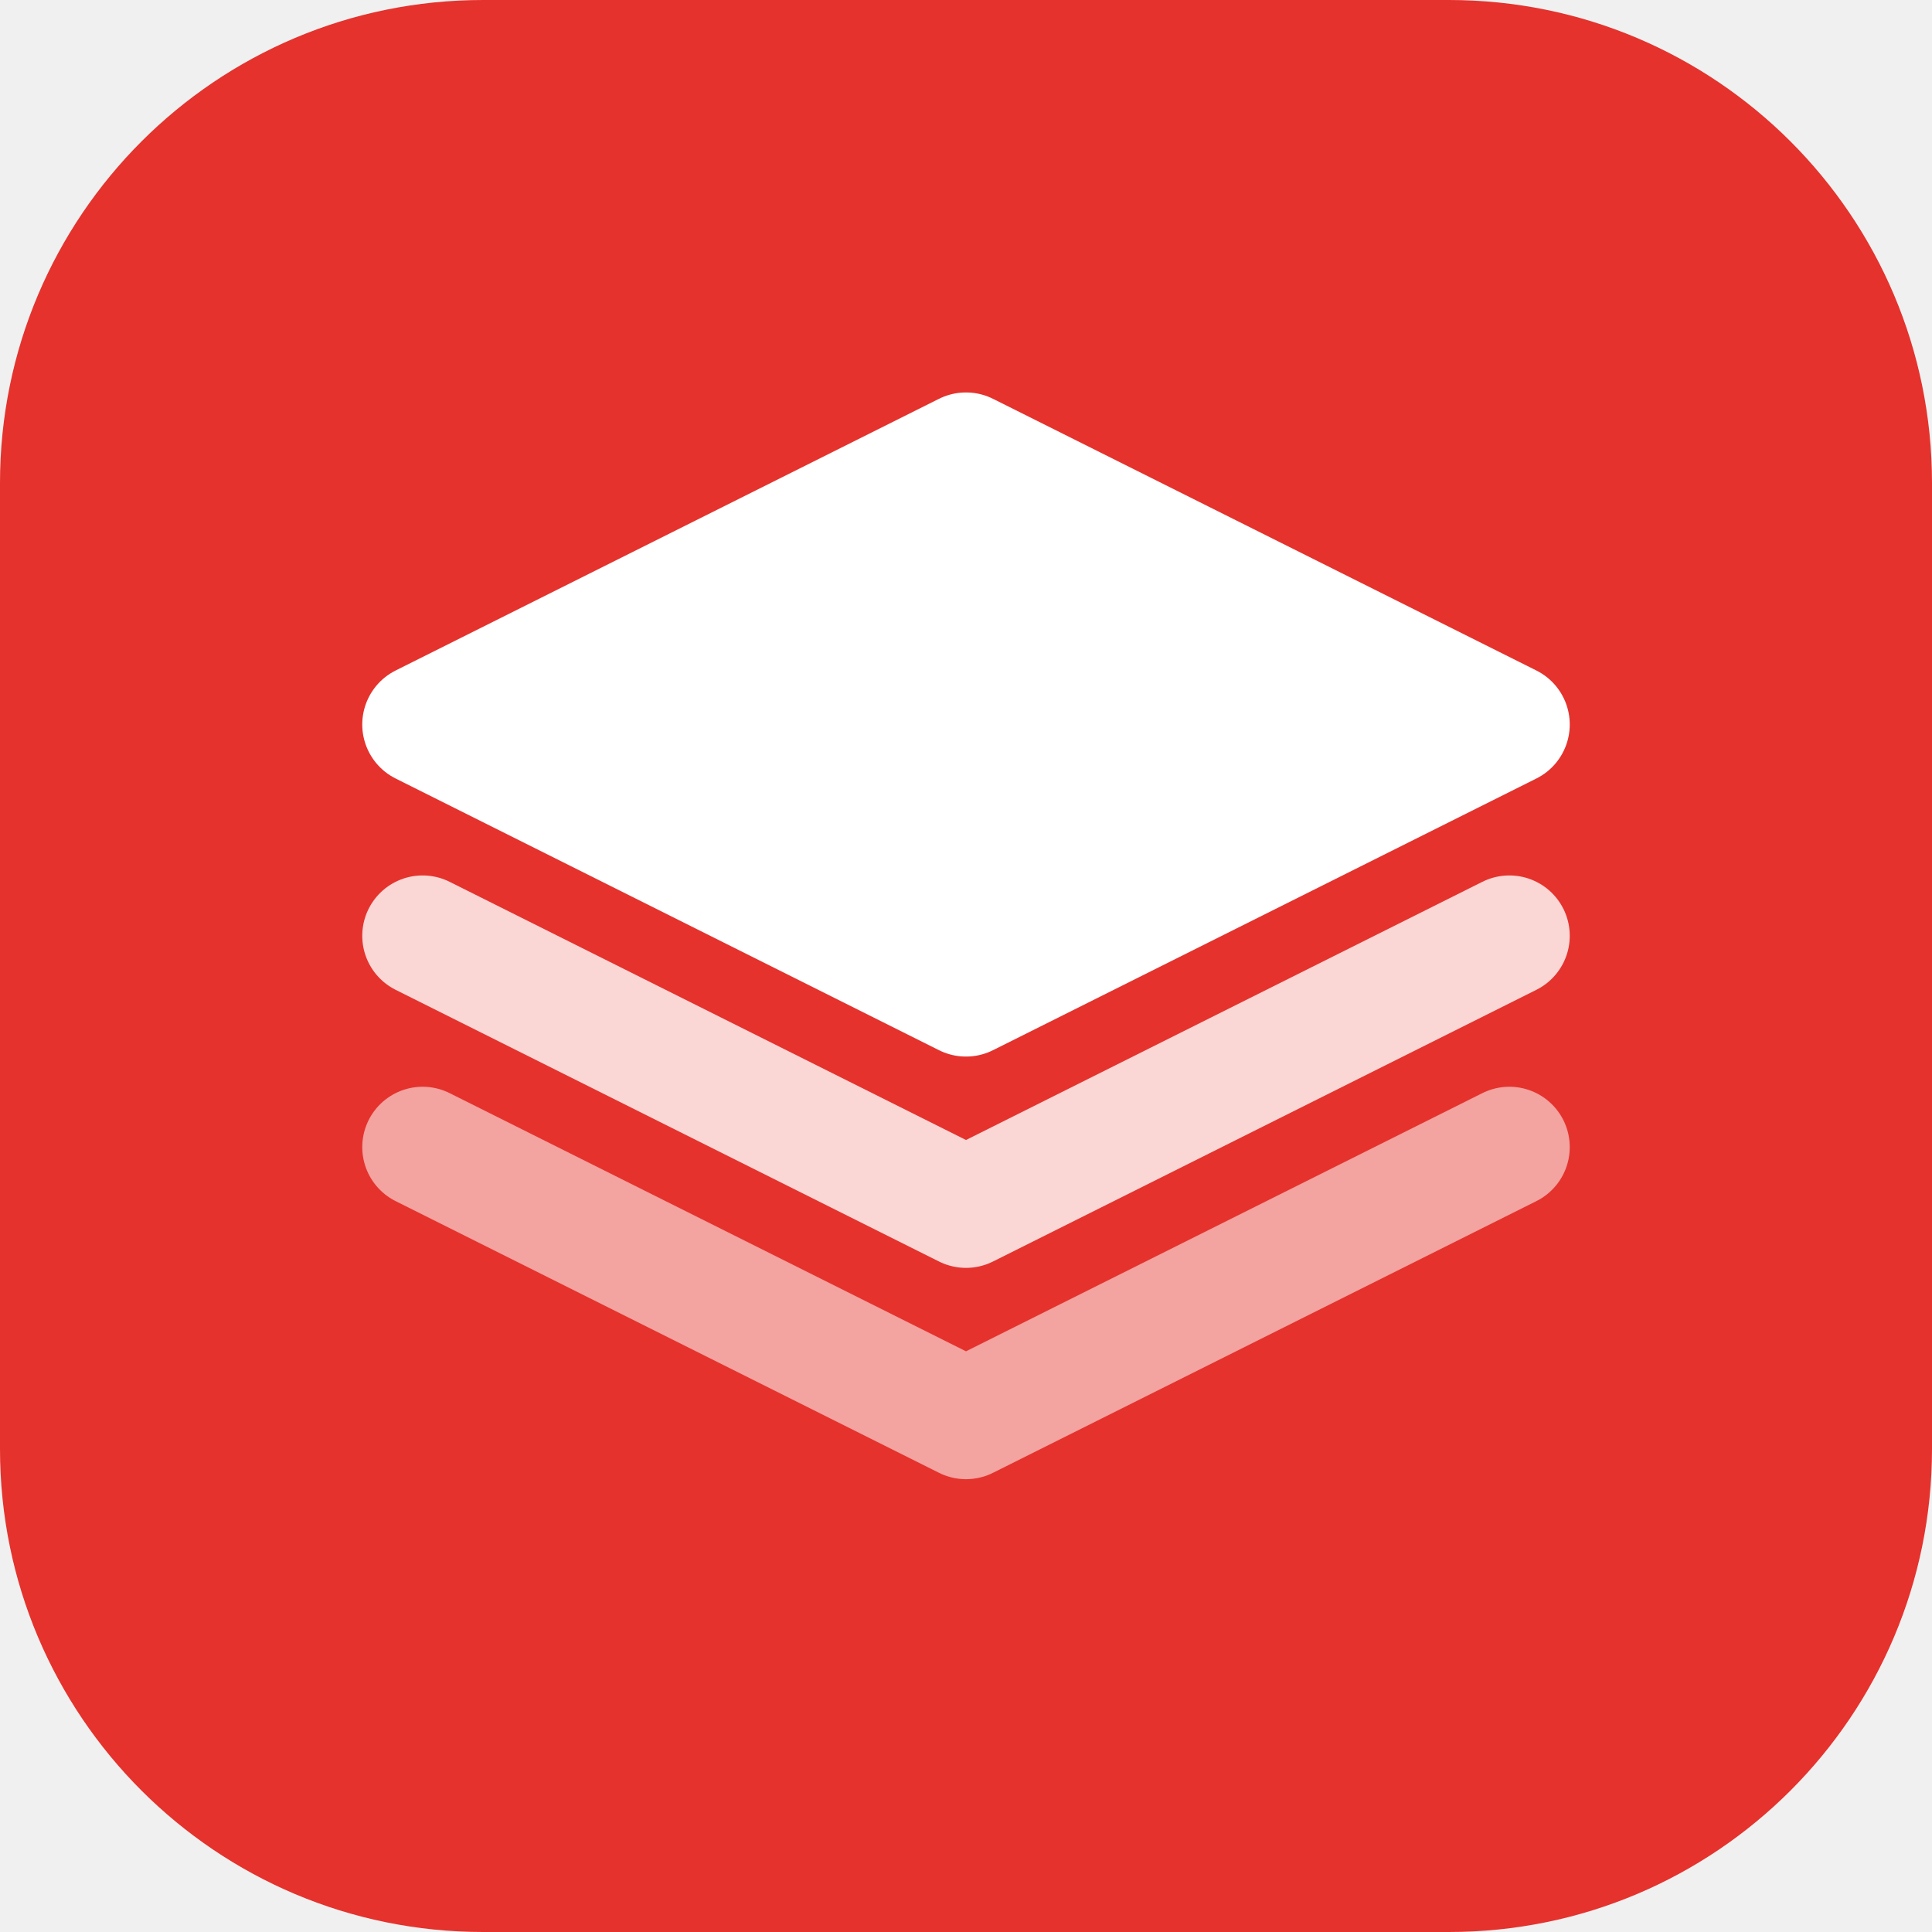
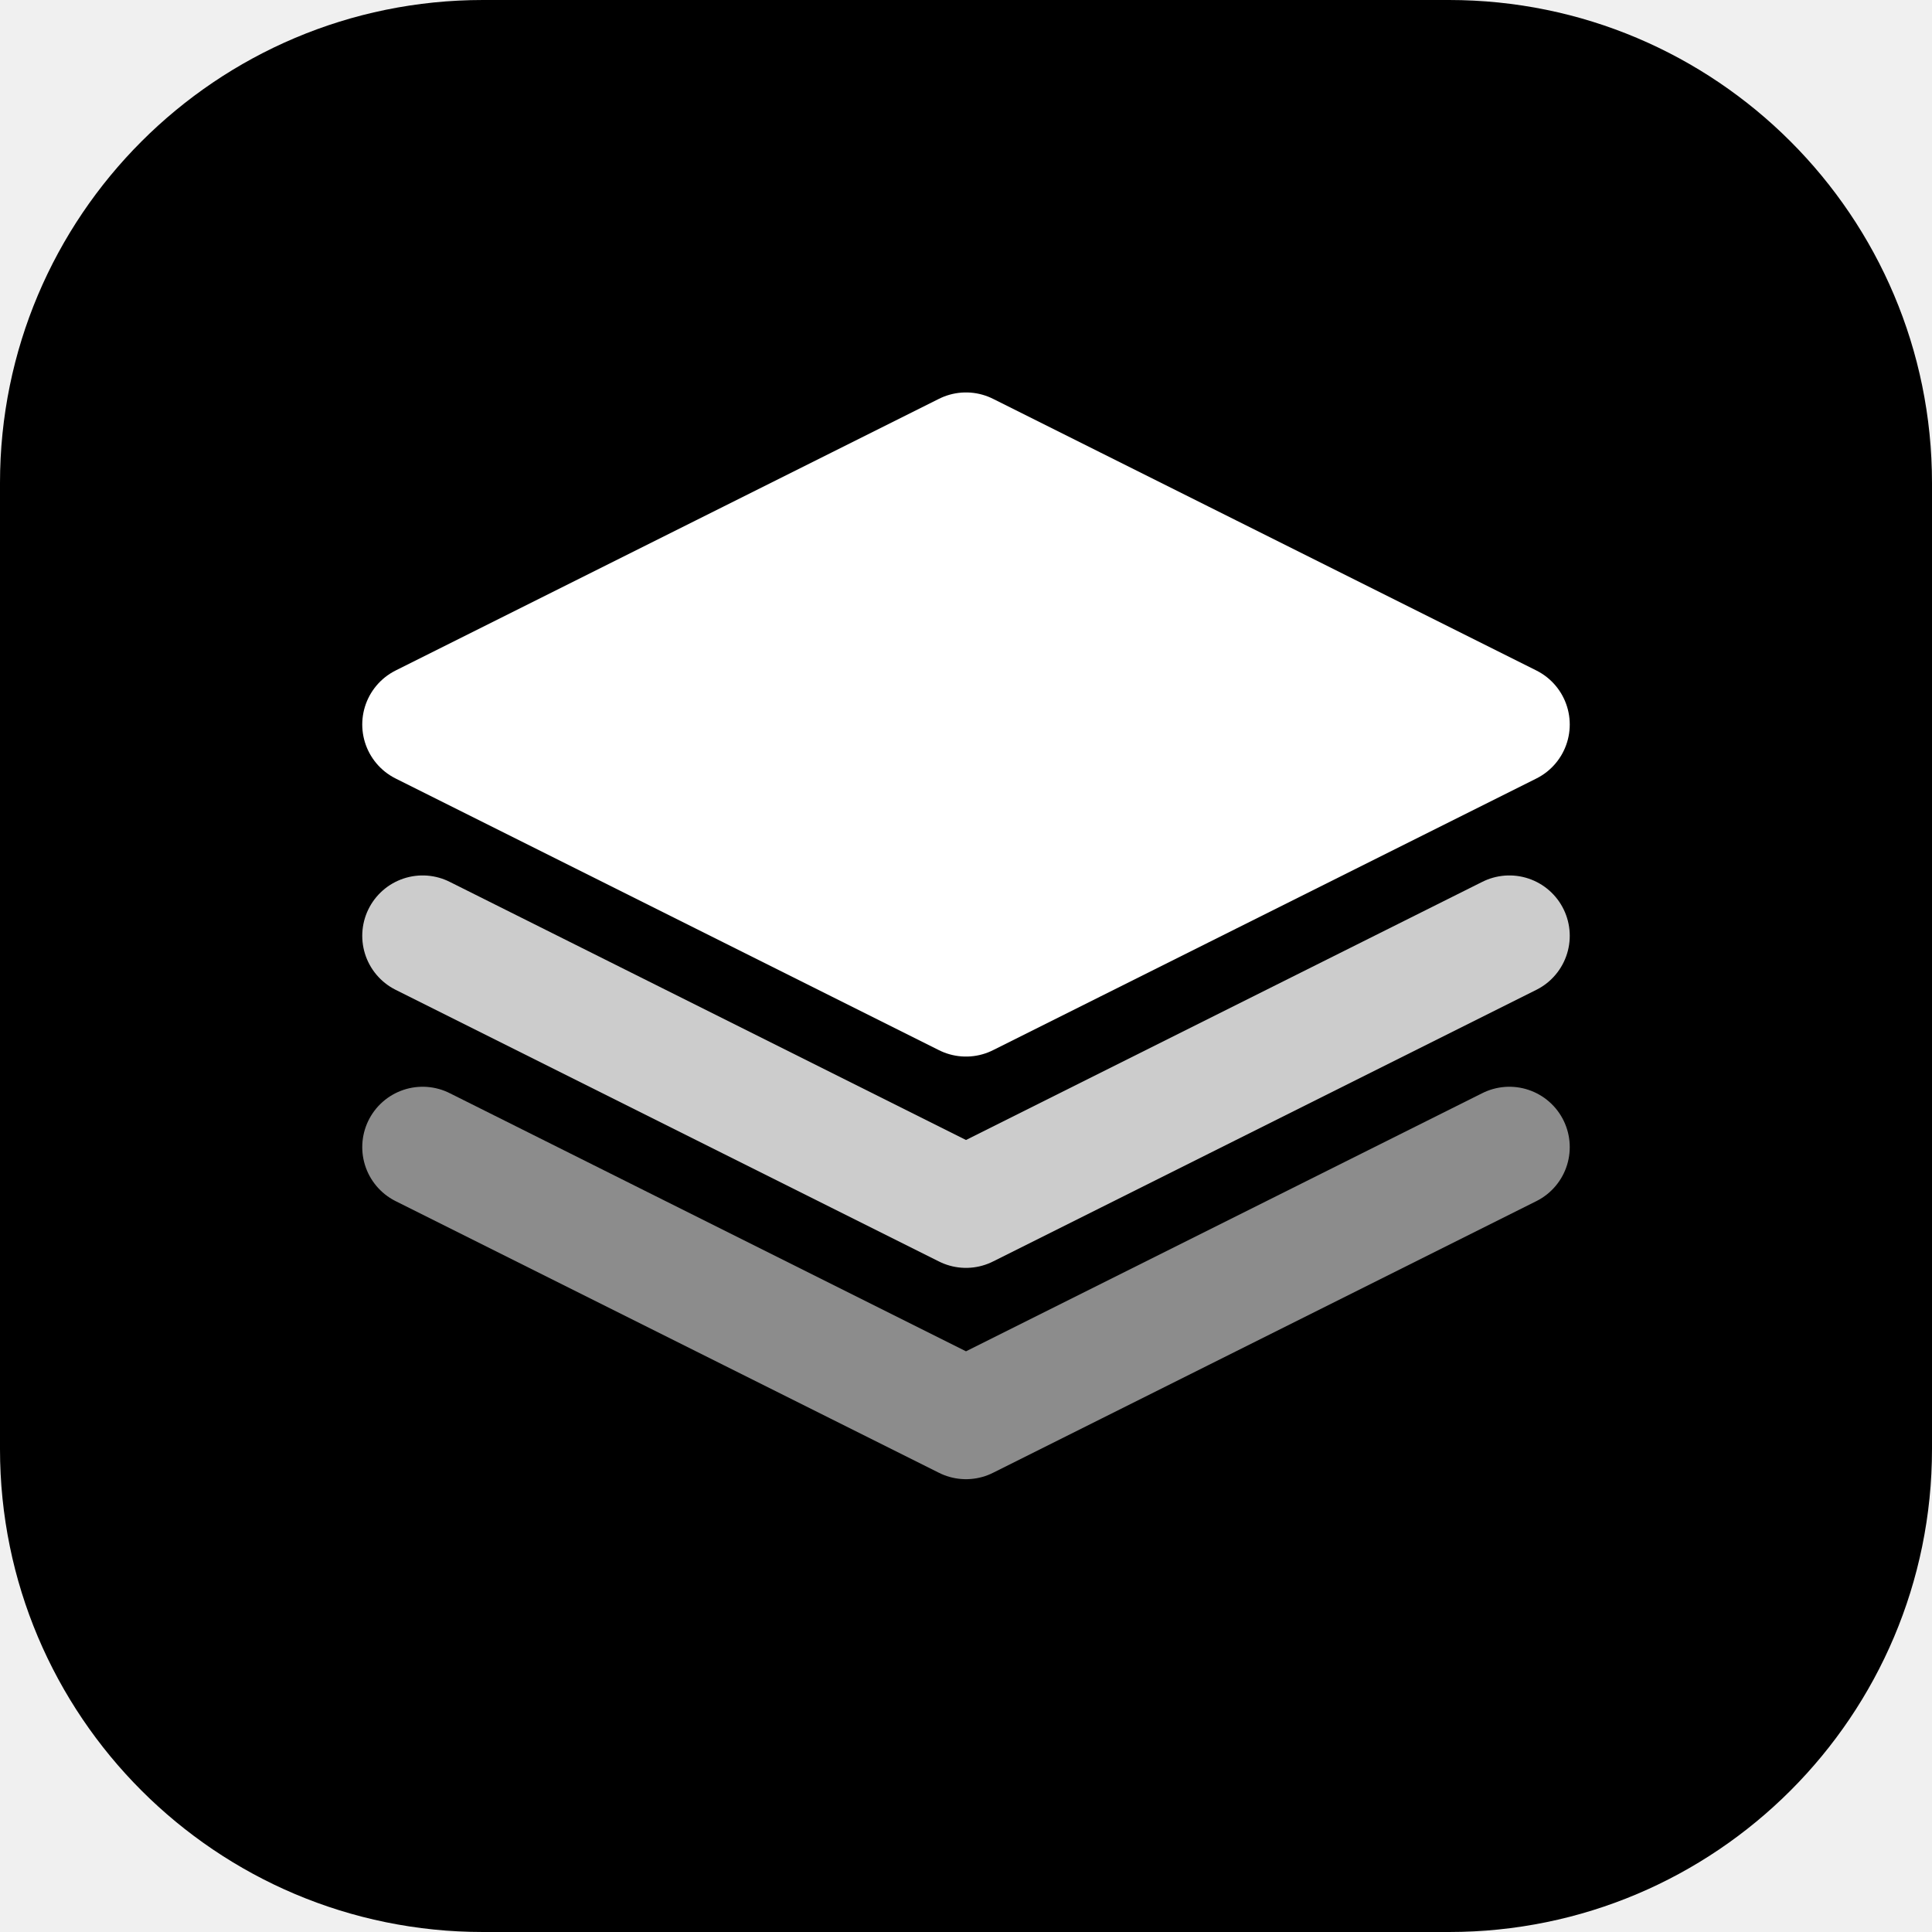
<svg xmlns="http://www.w3.org/2000/svg" viewBox="0 0 64 64">
-   <rect width="64" height="64" rx="16" fill="#e5322d" />
+   <rect width="64" height="64" rx="16" fill="#000" />
  <g fill="none" stroke="#fff" stroke-width="4" stroke-linecap="round" stroke-linejoin="round">
    <path d="M14 38l18 9 18-9" stroke-opacity="0.55" />
    <path d="M14 31l18 9 18-9" stroke-opacity="0.8" />
  </g>
  <path fill="#fff" stroke="#fff" stroke-width="4" stroke-linejoin="round" d="M32 15l18 9-18 9-18-9z" />
</svg>
